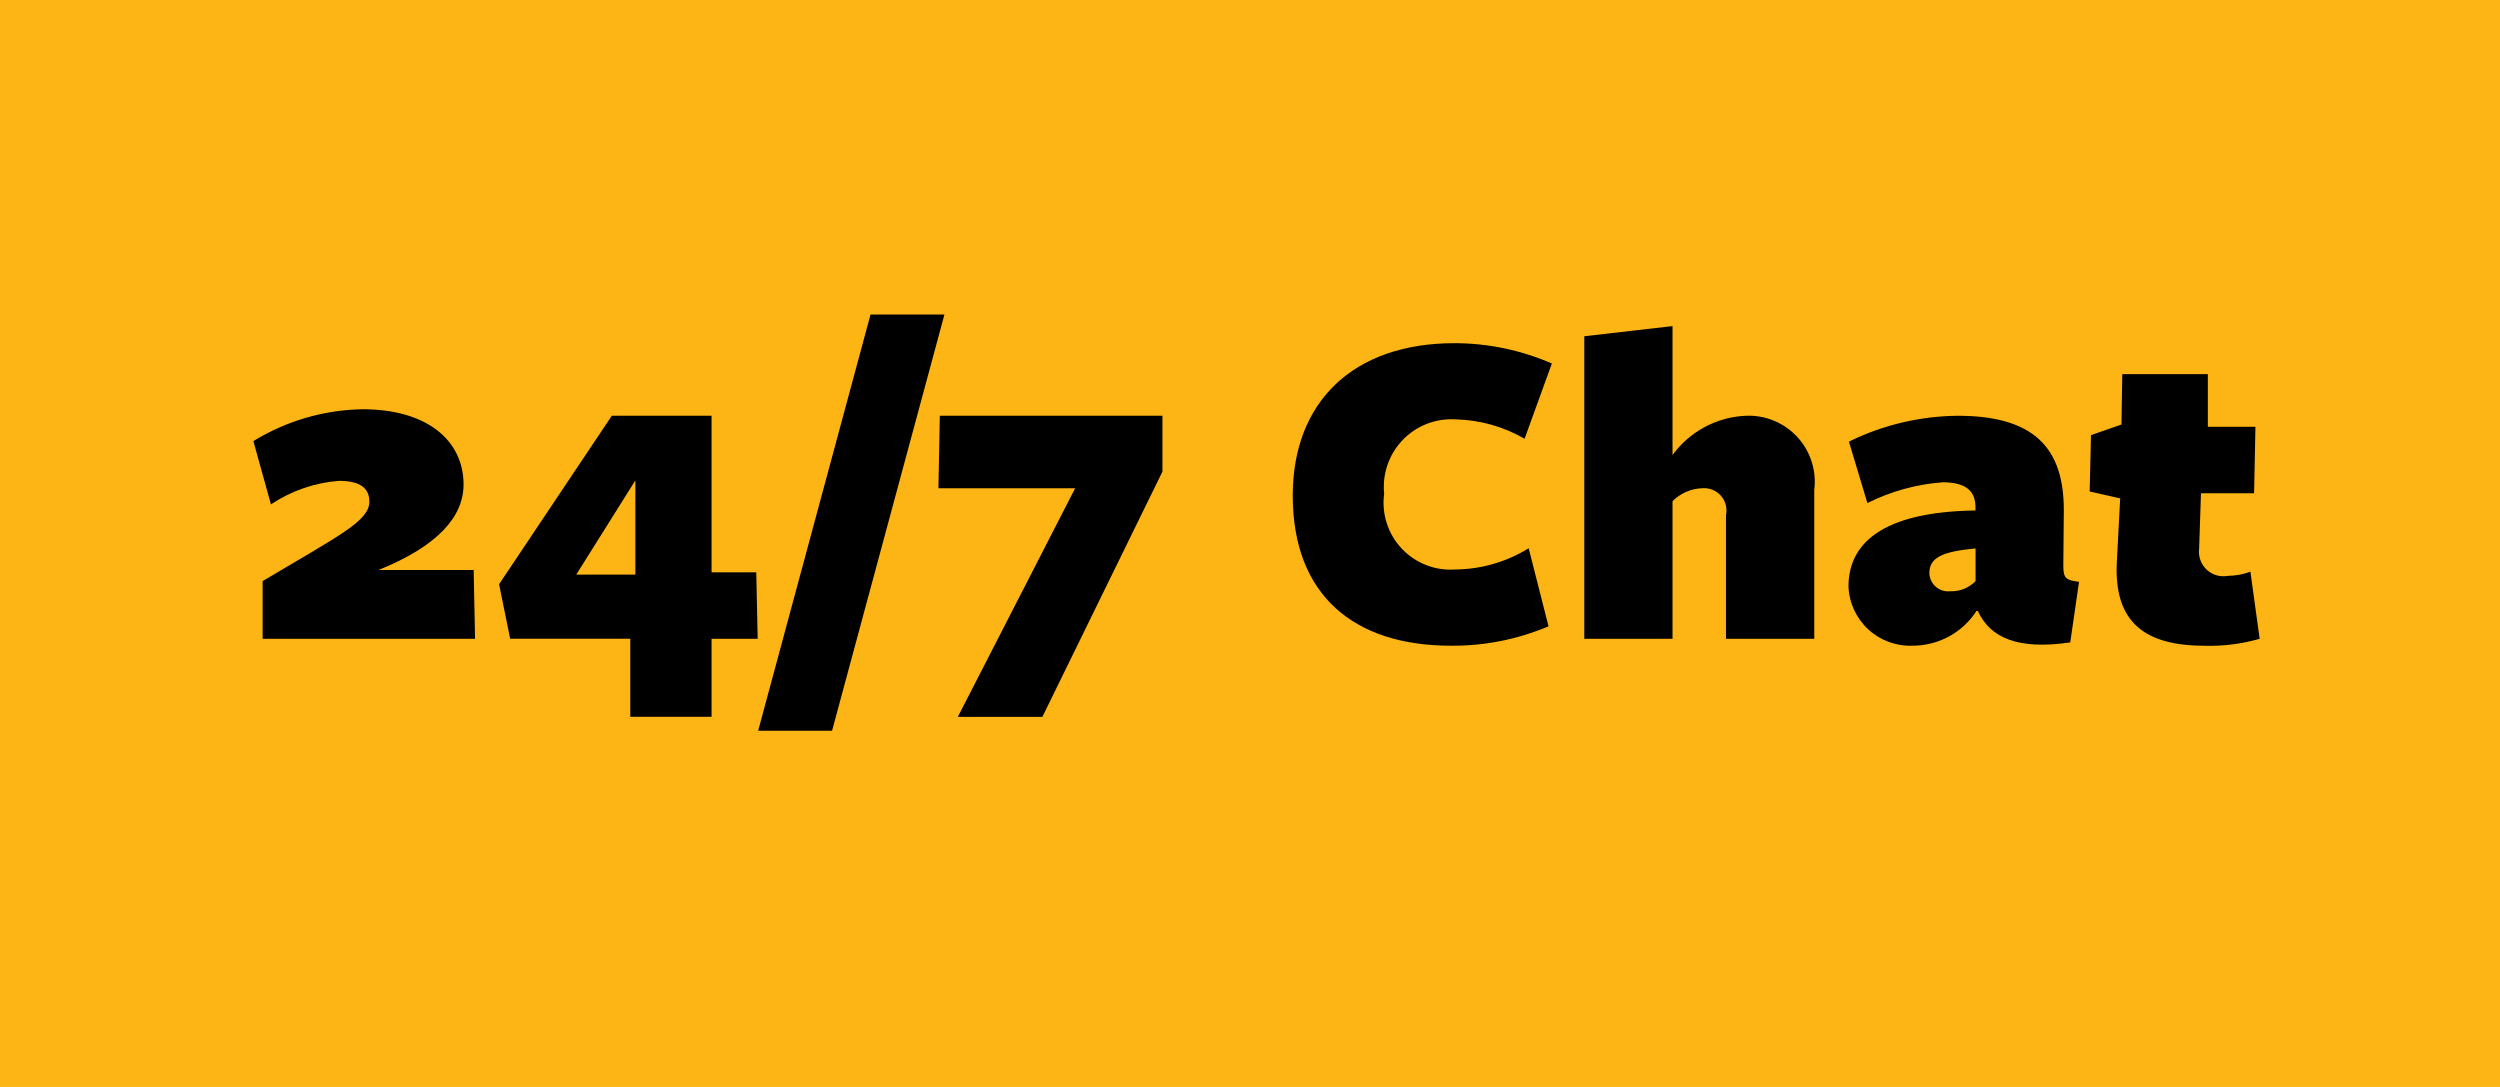
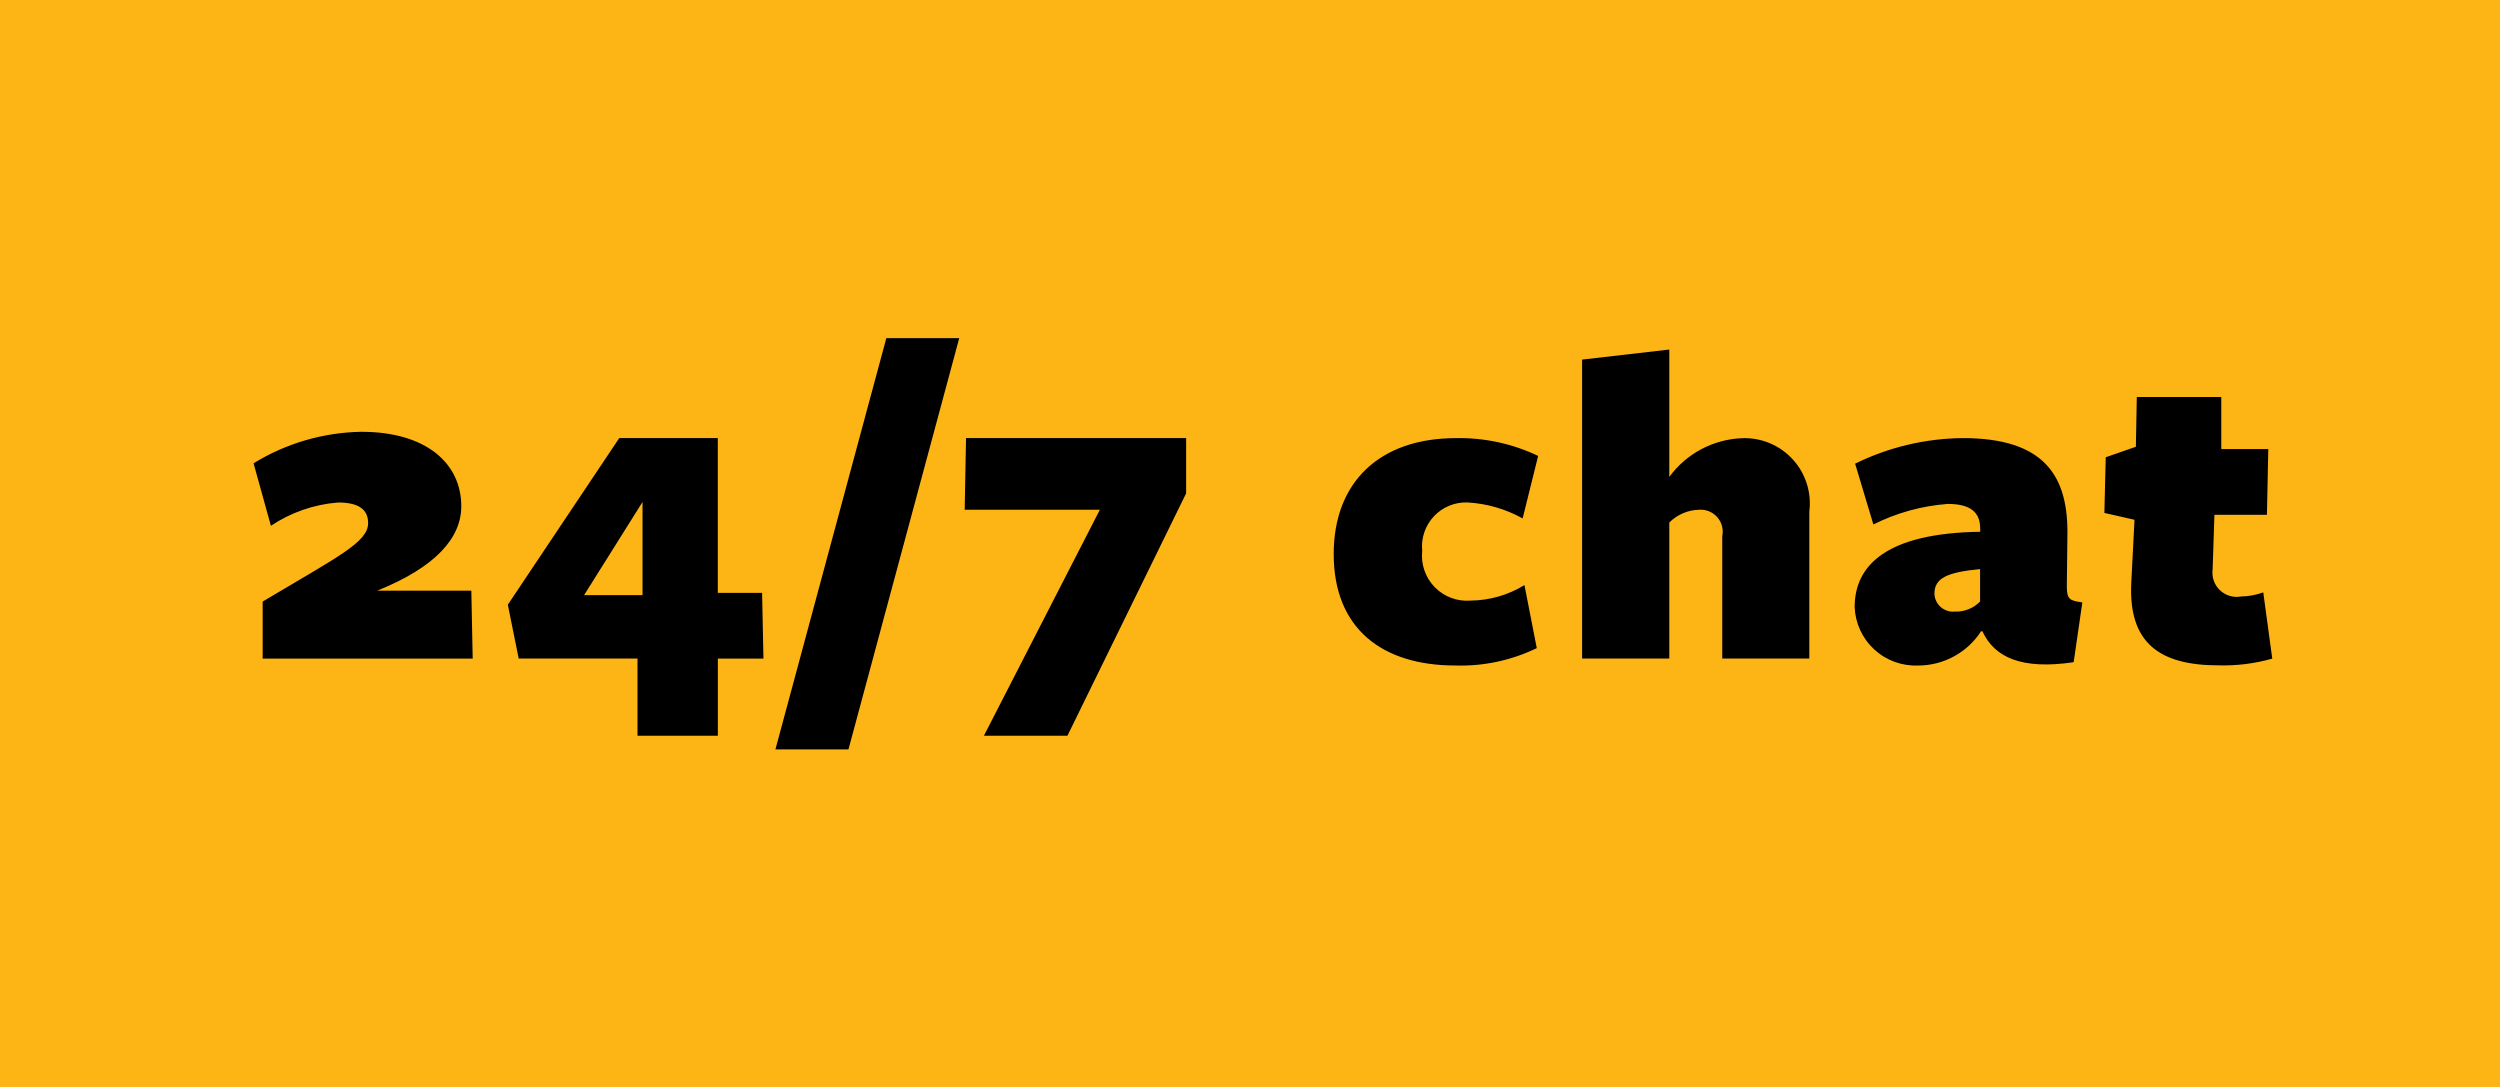
<svg xmlns="http://www.w3.org/2000/svg" width="92" height="40" viewBox="0 0 92 40">
  <defs>
    <style>
      .cls-1 {
        fill: #fdb515;
      }

      .cls-2 {
        fill-rule: evenodd;
      }
    </style>
  </defs>
  <g id="Artboard_1" data-name="Artboard 1">
    <rect class="cls-1" width="92" height="40" />
-     <path id="_24_7_Chat" data-name="24/7 Chat" class="cls-2" d="M17.482,23.509l-0.051-2.533h-3.5c2.193-.884,3.128-1.972,3.128-3.145,0-1.6-1.309-2.771-3.723-2.771a7.921,7.921,0,0,0-4.012,1.173l0.646,2.329a5.243,5.243,0,0,1,2.5-.867c0.765,0,1.122.255,1.122,0.765,0,0.714-1.1,1.241-3.927,2.924v2.125h7.819Zm10.4,0-0.051-2.448H26.186V15.3H22.514l-4.148,6.2,0.408,2.006h4.42v2.873h2.992V23.509h1.7Zm-4.5-2.363H21.206l2.176-3.468v3.468Zm11.373-9.57h-2.72L27.9,26.891h2.72Zm4.811,6.391-4.318,8.414h3.111l4.419-9.026V15.3H34.585l-0.051,2.669h5.032Zm17.543-4.59a8.984,8.984,0,0,0-3.587-.748c-3.723,0-5.949,2.159-5.949,5.609,0,3.672,2.261,5.524,5.813,5.524a9,9,0,0,0,3.6-.714l-0.731-2.873a5.209,5.209,0,0,1-2.7.782,2.463,2.463,0,0,1-2.618-2.788,2.488,2.488,0,0,1,2.618-2.737,5.326,5.326,0,0,1,2.55.714Zm9.656,10.131V18.035A2.431,2.431,0,0,0,64.249,15.3a3.527,3.527,0,0,0-2.7,1.445V12l-3.247.374V23.509h3.247V18.443a1.62,1.62,0,0,1,1.1-.476,0.82,0.82,0,0,1,.867.986v4.556h3.247ZM72.7,21.384a1.227,1.227,0,0,1-.935.374A0.691,0.691,0,0,1,71,21.1c0-.578.459-0.8,1.7-0.918v1.207Zm0.085,1.1c0.442,0.969,1.445,1.445,3.4,1.156l0.323-2.227c-0.459-.068-0.578-0.1-0.578-0.595l0.017-1.853C76,16.71,75.094,15.3,72.052,15.3a9.264,9.264,0,0,0-4.012.952l0.68,2.261a7.428,7.428,0,0,1,2.771-.765c0.833,0,1.207.306,1.207,0.918v0.119c-3.5.051-4.674,1.258-4.674,2.8a2.269,2.269,0,0,0,2.363,2.176,2.791,2.791,0,0,0,2.346-1.275h0.051Zm10.37,1.02-0.34-2.465a2.551,2.551,0,0,1-.833.153,0.9,0.9,0,0,1-1.054-1l0.068-2.04h1.955L83,15.707H81.249V13.769H78.1L78.07,15.622l-1.122.391L76.9,18.086l1.122,0.255L77.9,20.67c-0.119,2.261,1.054,3.094,3.247,3.094A6.62,6.62,0,0,0,83.152,23.509Z" />
+     <path id="_24_7_chat" data-name="24/7 chat" class="cls-2" d="M17.395,24.236l-0.05-2.5H13.884c2.167-.874,3.091-1.949,3.091-3.108,0-1.579-1.293-2.738-3.679-2.738a7.827,7.827,0,0,0-3.965,1.159l0.638,2.3a5.183,5.183,0,0,1,2.469-.857c0.756,0,1.109.252,1.109,0.756,0,0.706-1.092,1.226-3.881,2.889v2.1h7.727Zm10.7,0-0.05-2.419h-1.63V16.122H22.788l-4.1,6.131,0.4,1.982H23.46v2.839h2.957V24.236H28.1ZM23.645,21.9h-2.15l2.15-3.427V21.9ZM35.3,12.443H32.617L28.535,27.579h2.688Zm5.175,6.316-4.267,8.315h3.074l4.368-8.92V16.122h-8.1l-0.05,2.637h4.972Zm16.078,5.09L56.1,21.531a3.859,3.859,0,0,1-1.982.571,1.657,1.657,0,0,1-1.781-1.831A1.619,1.619,0,0,1,54,18.49a4.714,4.714,0,0,1,2.033.588l0.571-2.3a6.721,6.721,0,0,0-3.024-.655c-2.805,0-4.5,1.613-4.5,4.267,0,2.755,1.8,4.1,4.468,4.1A6.4,6.4,0,0,0,56.557,23.849Zm10.03,0.386V18.826a2.4,2.4,0,0,0-2.486-2.7A3.485,3.485,0,0,0,61.43,17.55V12.863l-3.209.37v11H61.43V19.229a1.6,1.6,0,0,1,1.092-.47,0.81,0.81,0,0,1,.857.974v4.5h3.209Zm6.284-2.1a1.213,1.213,0,0,1-.924.37,0.683,0.683,0,0,1-.756-0.655c0-.571.454-0.79,1.68-0.907v1.193Zm0.084,1.092c0.437,0.957,1.428,1.428,3.36,1.142l0.319-2.2c-0.454-.067-0.571-0.1-0.571-0.588L76.08,19.75c0.05-2.234-.84-3.628-3.847-3.628a9.156,9.156,0,0,0-3.965.941L68.94,19.3a7.344,7.344,0,0,1,2.738-.756c0.823,0,1.193.3,1.193,0.907v0.118c-3.461.05-4.62,1.243-4.62,2.772a2.243,2.243,0,0,0,2.335,2.15,2.758,2.758,0,0,0,2.318-1.26h0.05Zm10.668,1.008L83.288,21.8a2.521,2.521,0,0,1-.823.151,0.89,0.89,0,0,1-1.041-.991l0.067-2.016h1.932l0.05-2.419h-1.73V14.61H78.634L78.6,16.441l-1.109.386-0.05,2.049,1.109,0.252-0.118,2.3c-0.118,2.234,1.041,3.057,3.209,3.057A6.542,6.542,0,0,0,83.624,24.236Z" />
  </g>
</svg>
